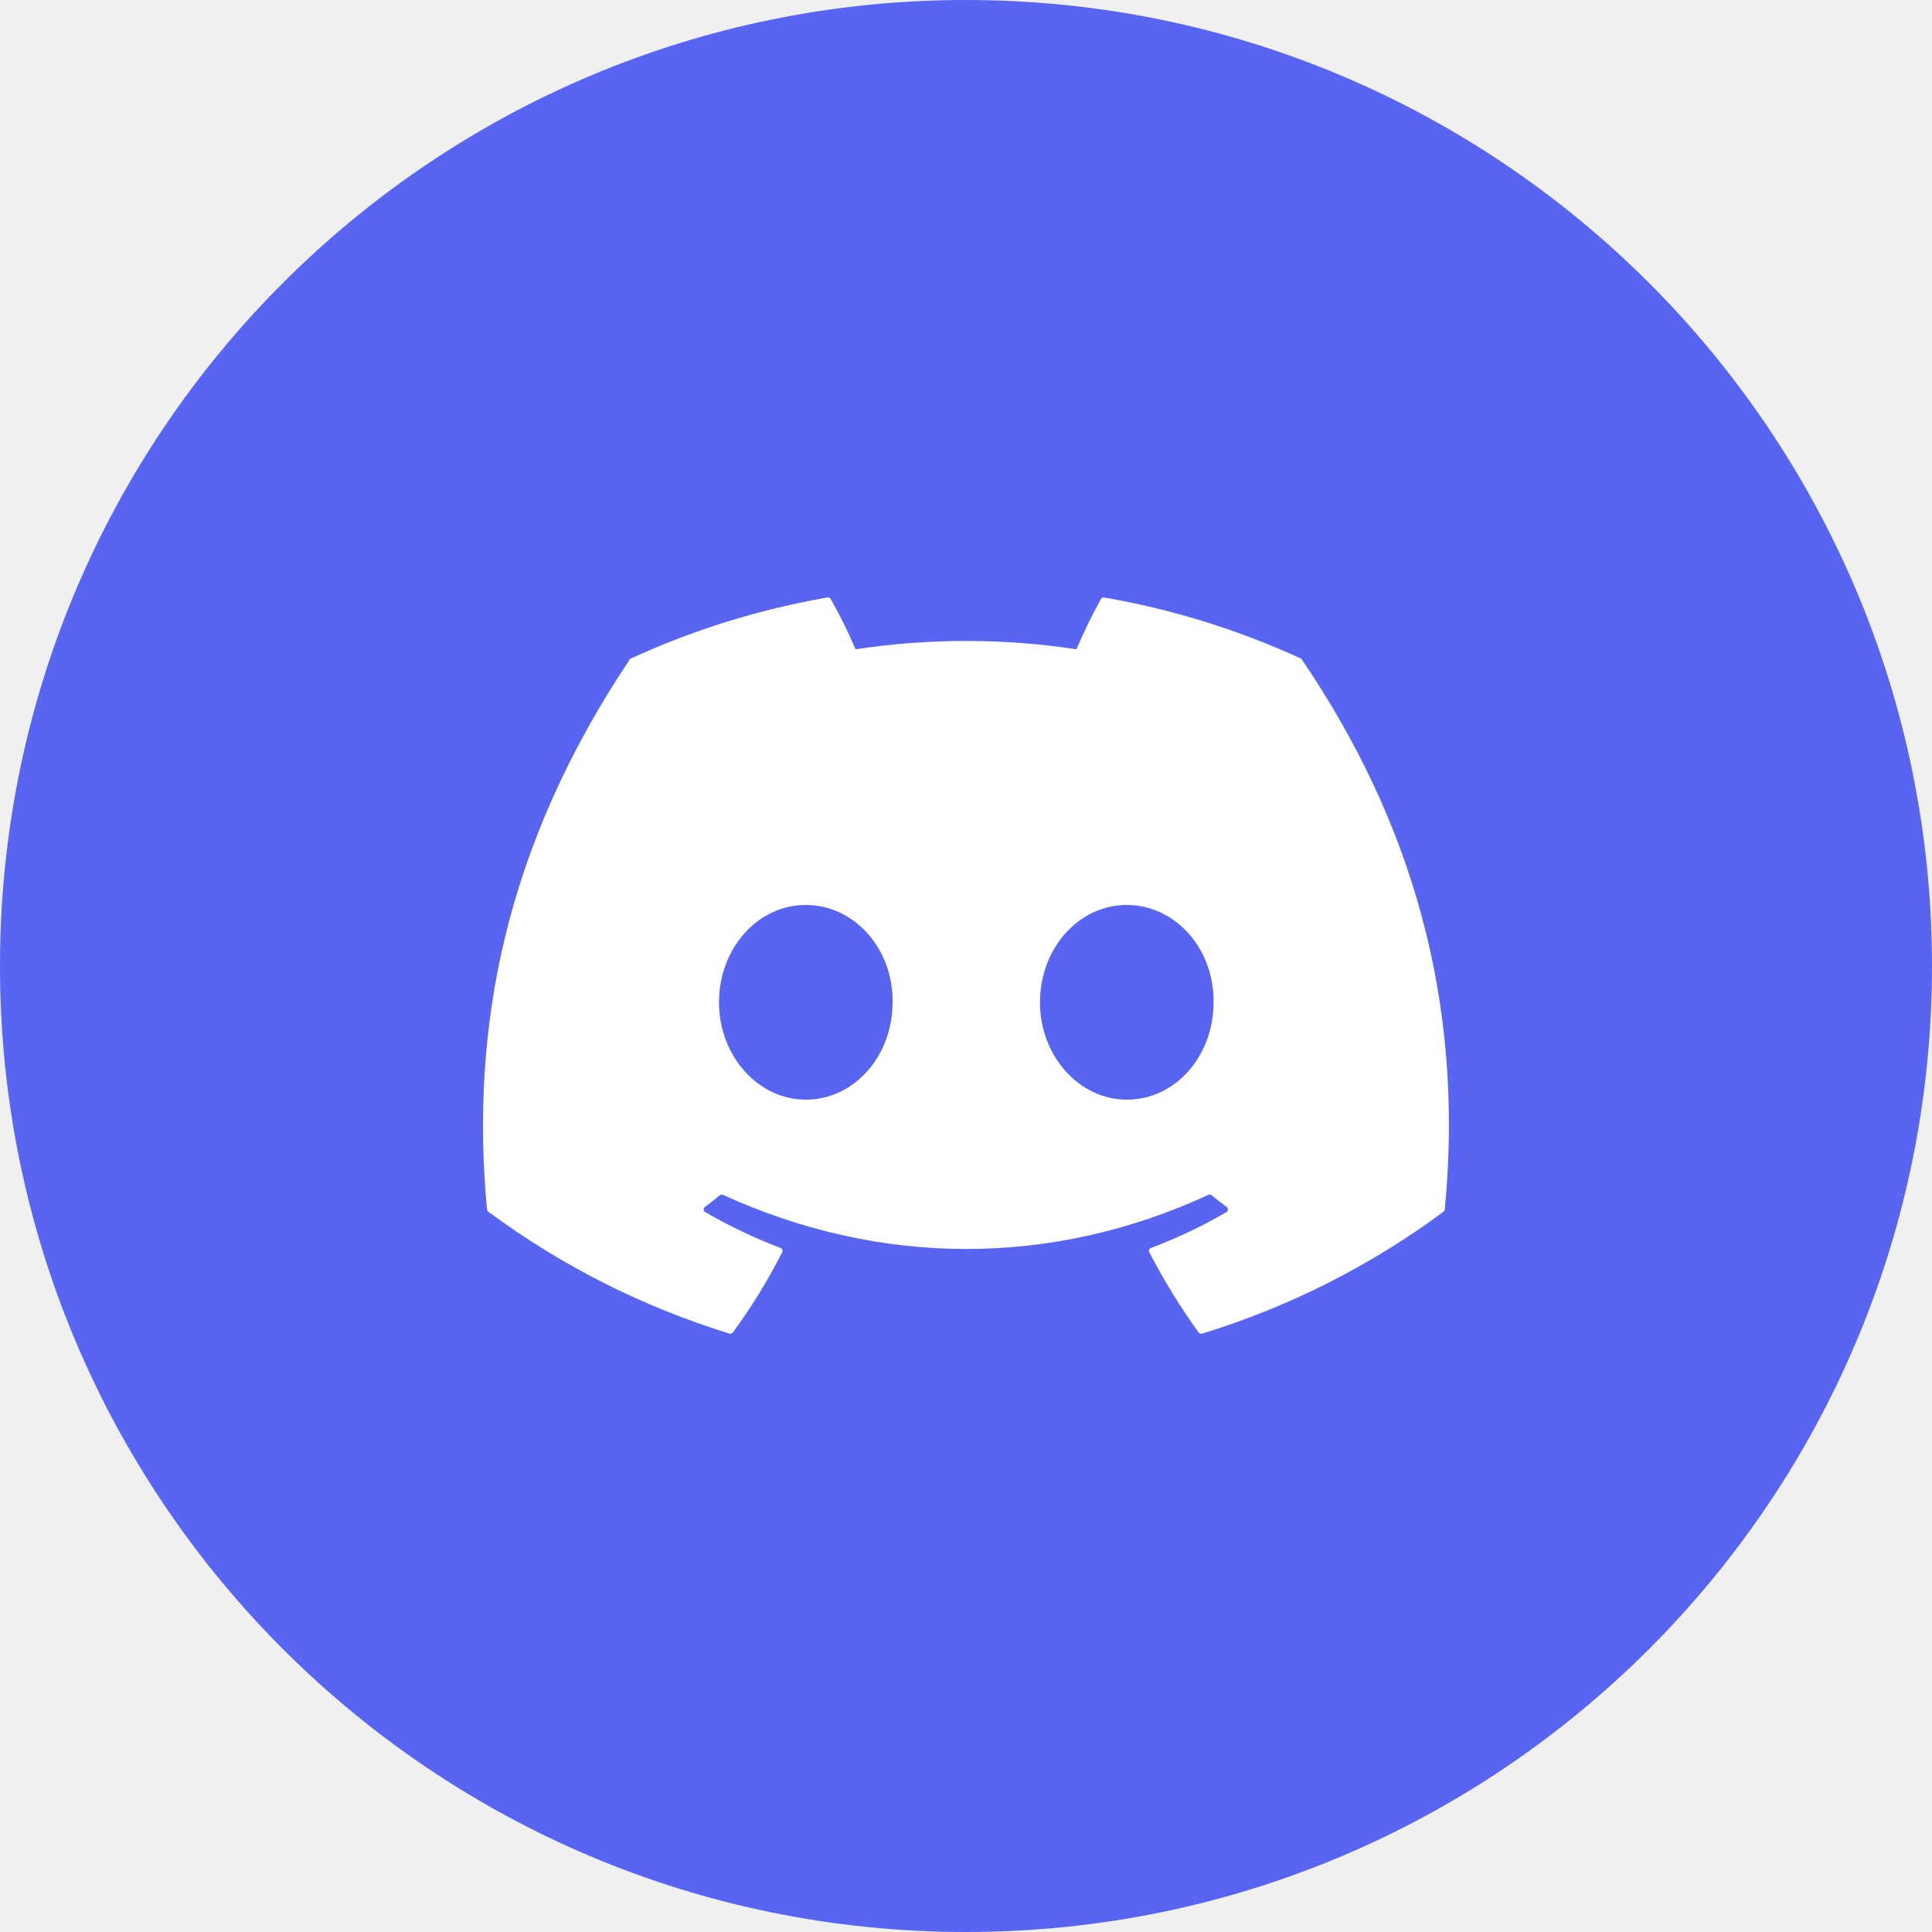
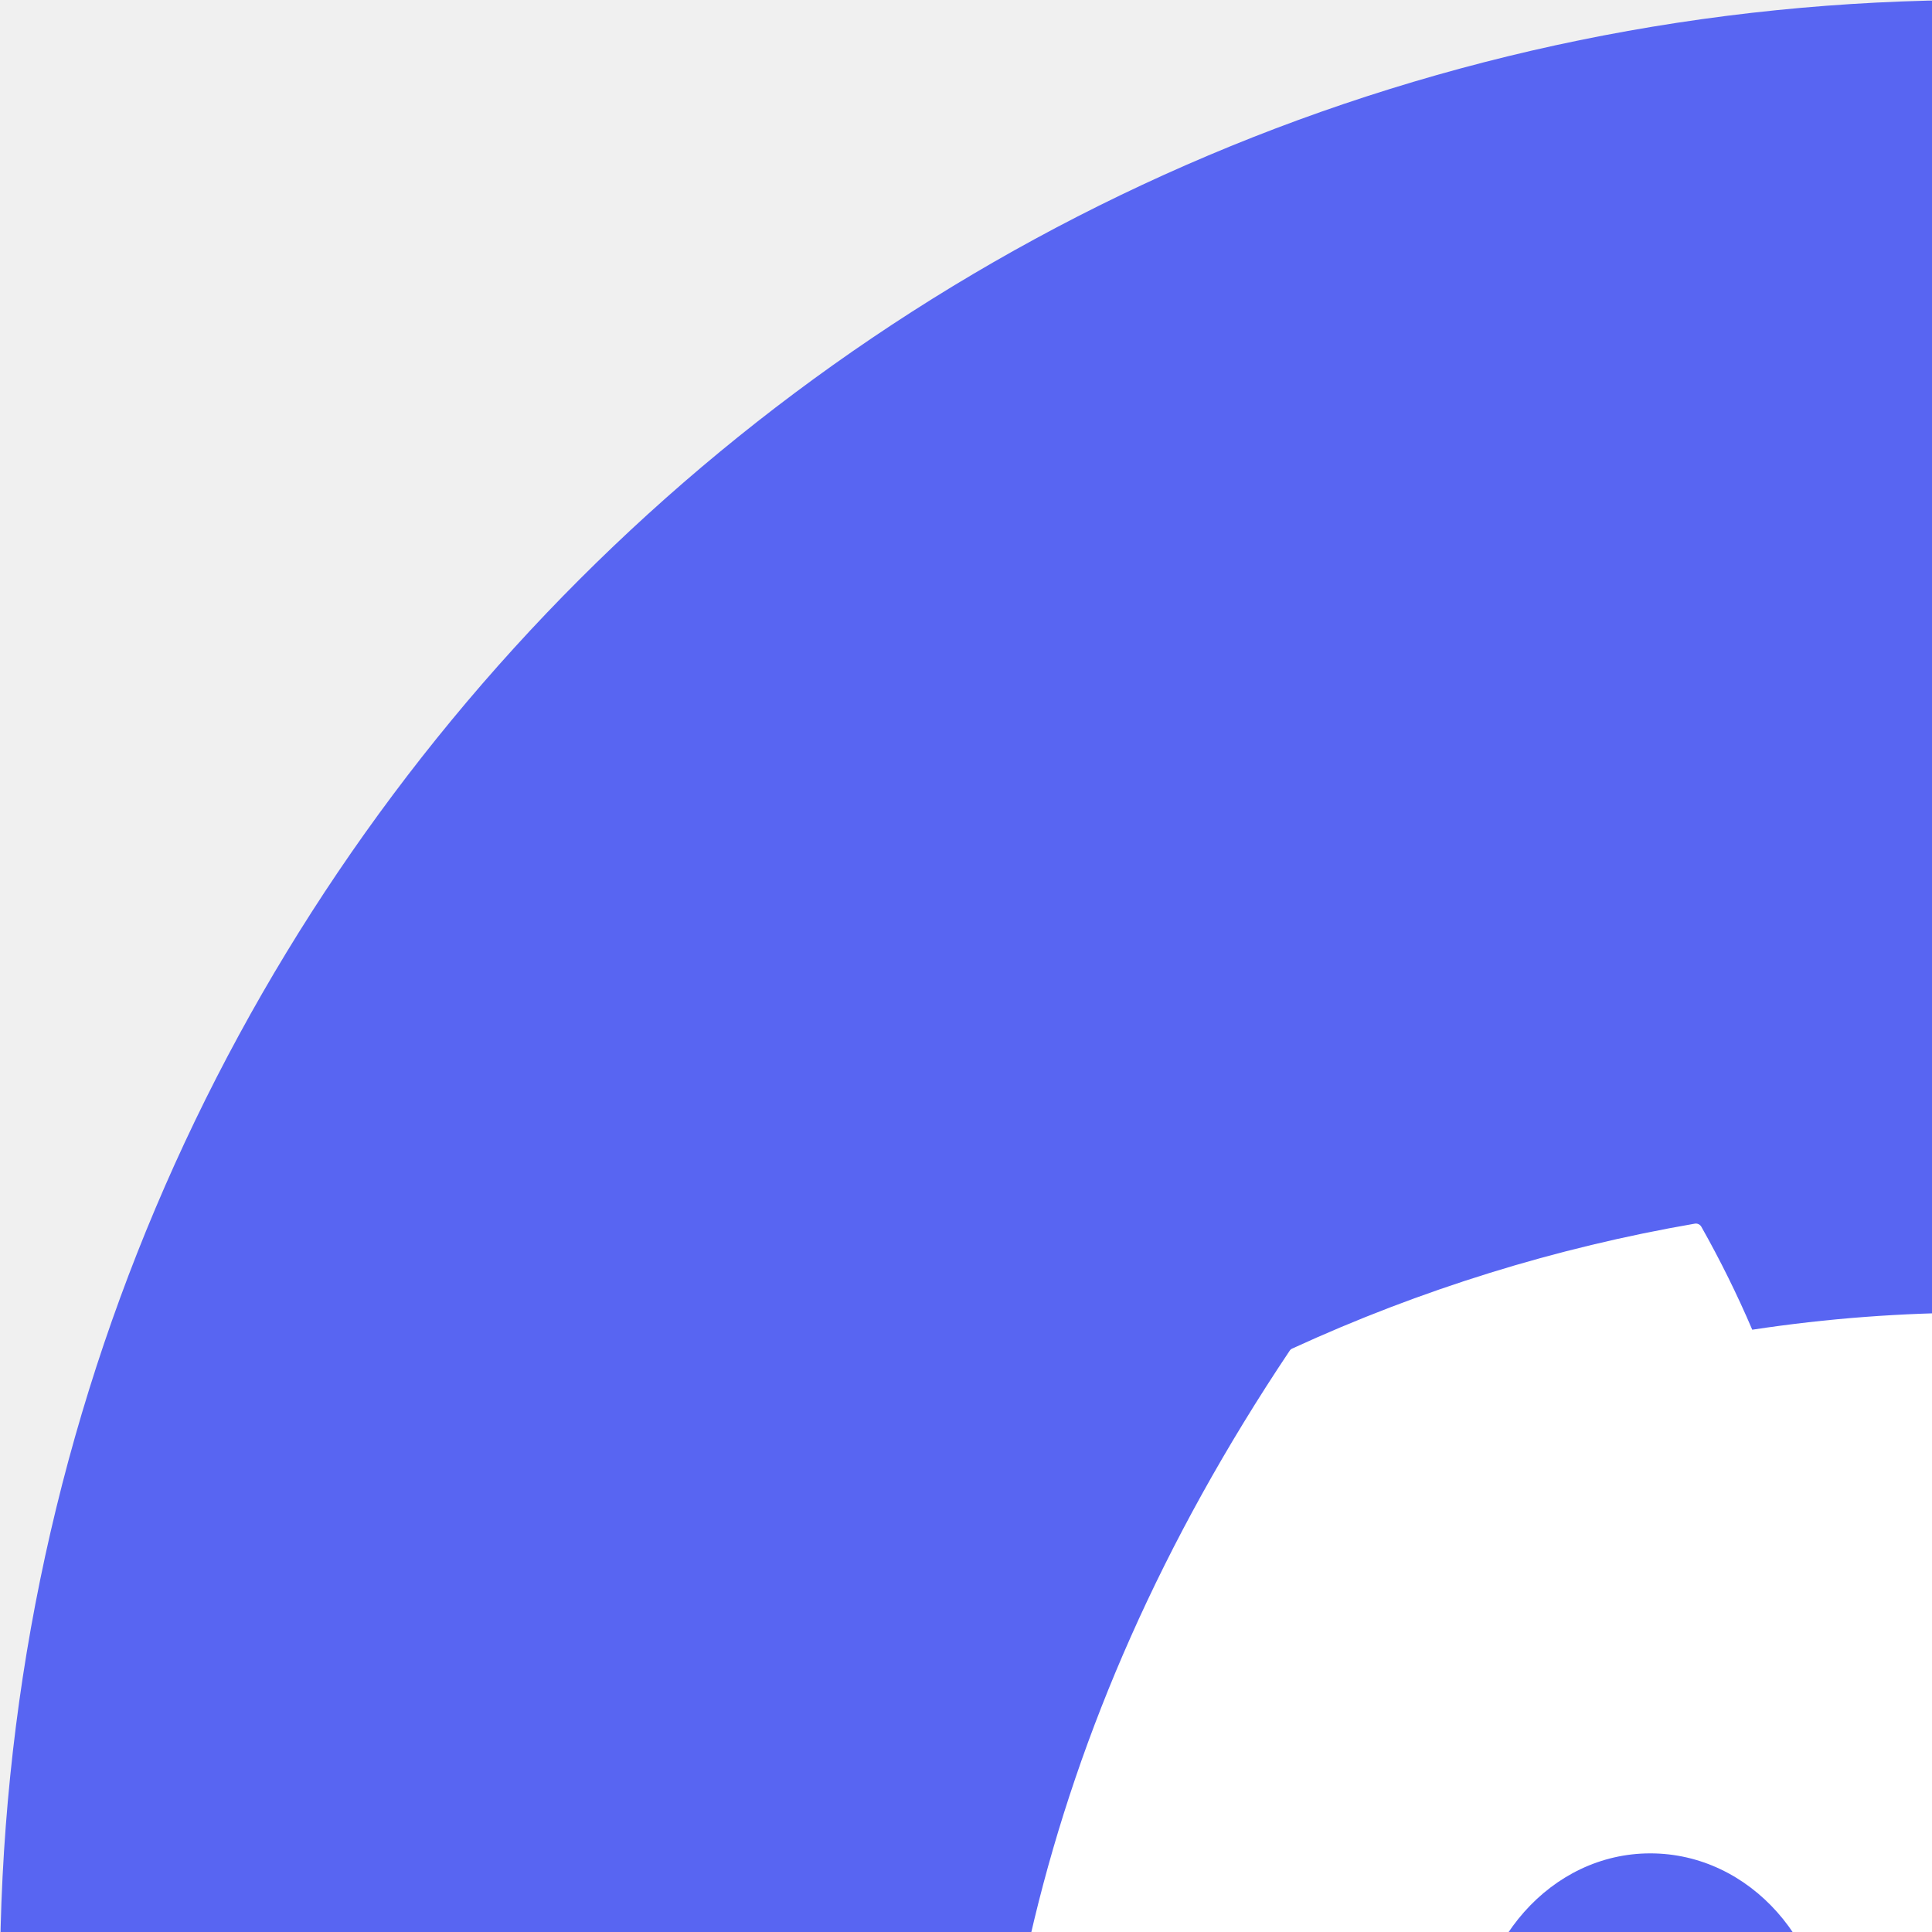
- <svg xmlns="http://www.w3.org/2000/svg" width="500px" height="500px" viewBox="0 0 1024 1024">
+ <svg xmlns="http://www.w3.org/2000/svg" width="500px" height="500px" viewBox="0 0 500 500">
  <circle cx="512" cy="512" r="512" style="fill:#5865f2" />
  <path d="M689.43 349a422.21 422.21 0 0 0-104.22-32.32 1.58 1.58 0 0 0-1.68.79 294.11 294.11 0 0 0-13 26.66 389.78 389.78 0 0 0-117.05 0 269.75 269.75 0 0 0-13.18-26.66 1.64 1.64 0 0 0-1.68-.79A421 421 0 0 0 334.44 349a1.49 1.49 0 0 0-.69.59c-66.37 99.17-84.55 195.9-75.63 291.41a1.76 1.76 0 0 0 .67 1.2 424.58 424.58 0 0 0 127.85 64.63 1.66 1.66 0 0 0 1.8-.59 303.45 303.45 0 0 0 26.15-42.54 1.62 1.62 0 0 0-.89-2.25 279.6 279.6 0 0 1-39.94-19 1.64 1.64 0 0 1-.16-2.72c2.68-2 5.37-4.1 7.93-6.22a1.58 1.58 0 0 1 1.65-.22c83.79 38.26 174.51 38.26 257.31 0a1.58 1.58 0 0 1 1.68.2c2.56 2.11 5.25 4.23 8 6.24a1.64 1.64 0 0 1-.14 2.72 262.37 262.37 0 0 1-40 19 1.63 1.63 0 0 0-.87 2.28 340.72 340.72 0 0 0 26.13 42.52 1.62 1.62 0 0 0 1.8.61 423.17 423.17 0 0 0 128-64.63 1.64 1.64 0 0 0 .67-1.18c10.68-110.44-17.88-206.38-75.7-291.42a1.3 1.3 0 0 0-.63-.63zM427.09 582.85c-25.23 0-46-23.16-46-51.6s20.38-51.6 46-51.6c25.83 0 46.42 23.36 46 51.6.02 28.44-20.37 51.6-46 51.6zm170.13 0c-25.23 0-46-23.16-46-51.6s20.38-51.6 46-51.6c25.83 0 46.42 23.36 46 51.6.01 28.44-20.17 51.6-46 51.6z" style="fill:#fff" />
</svg>
